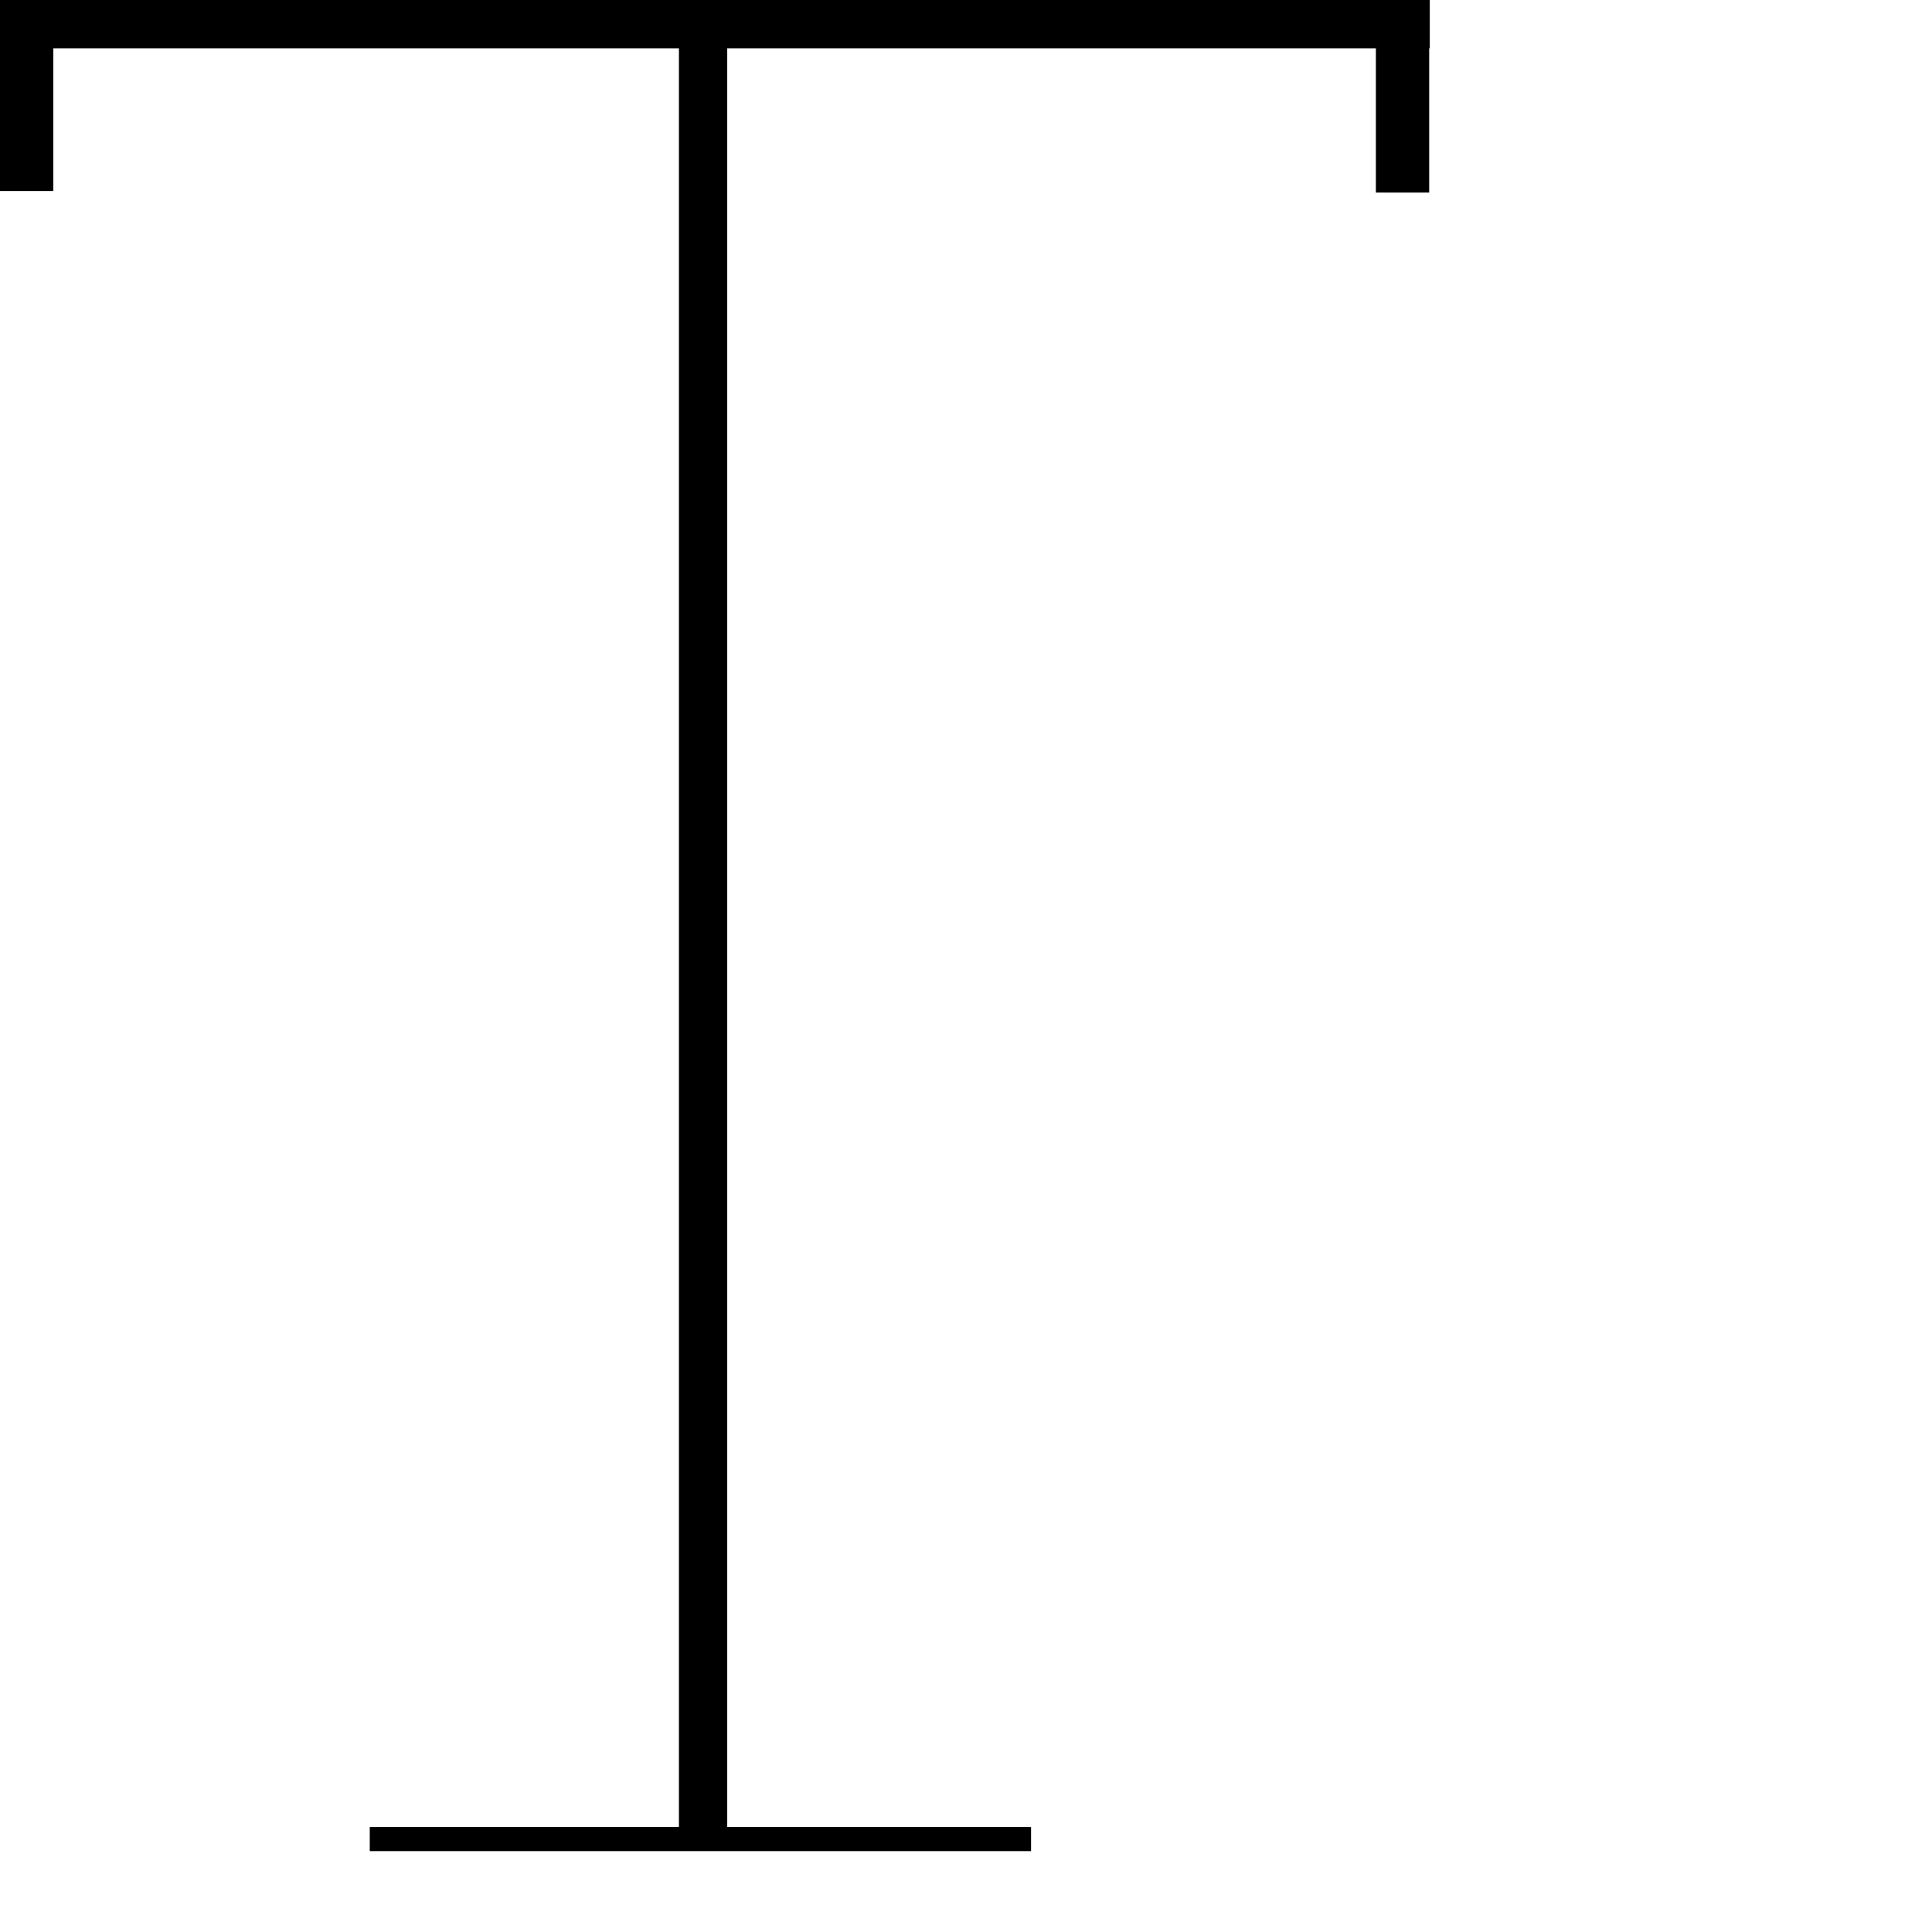
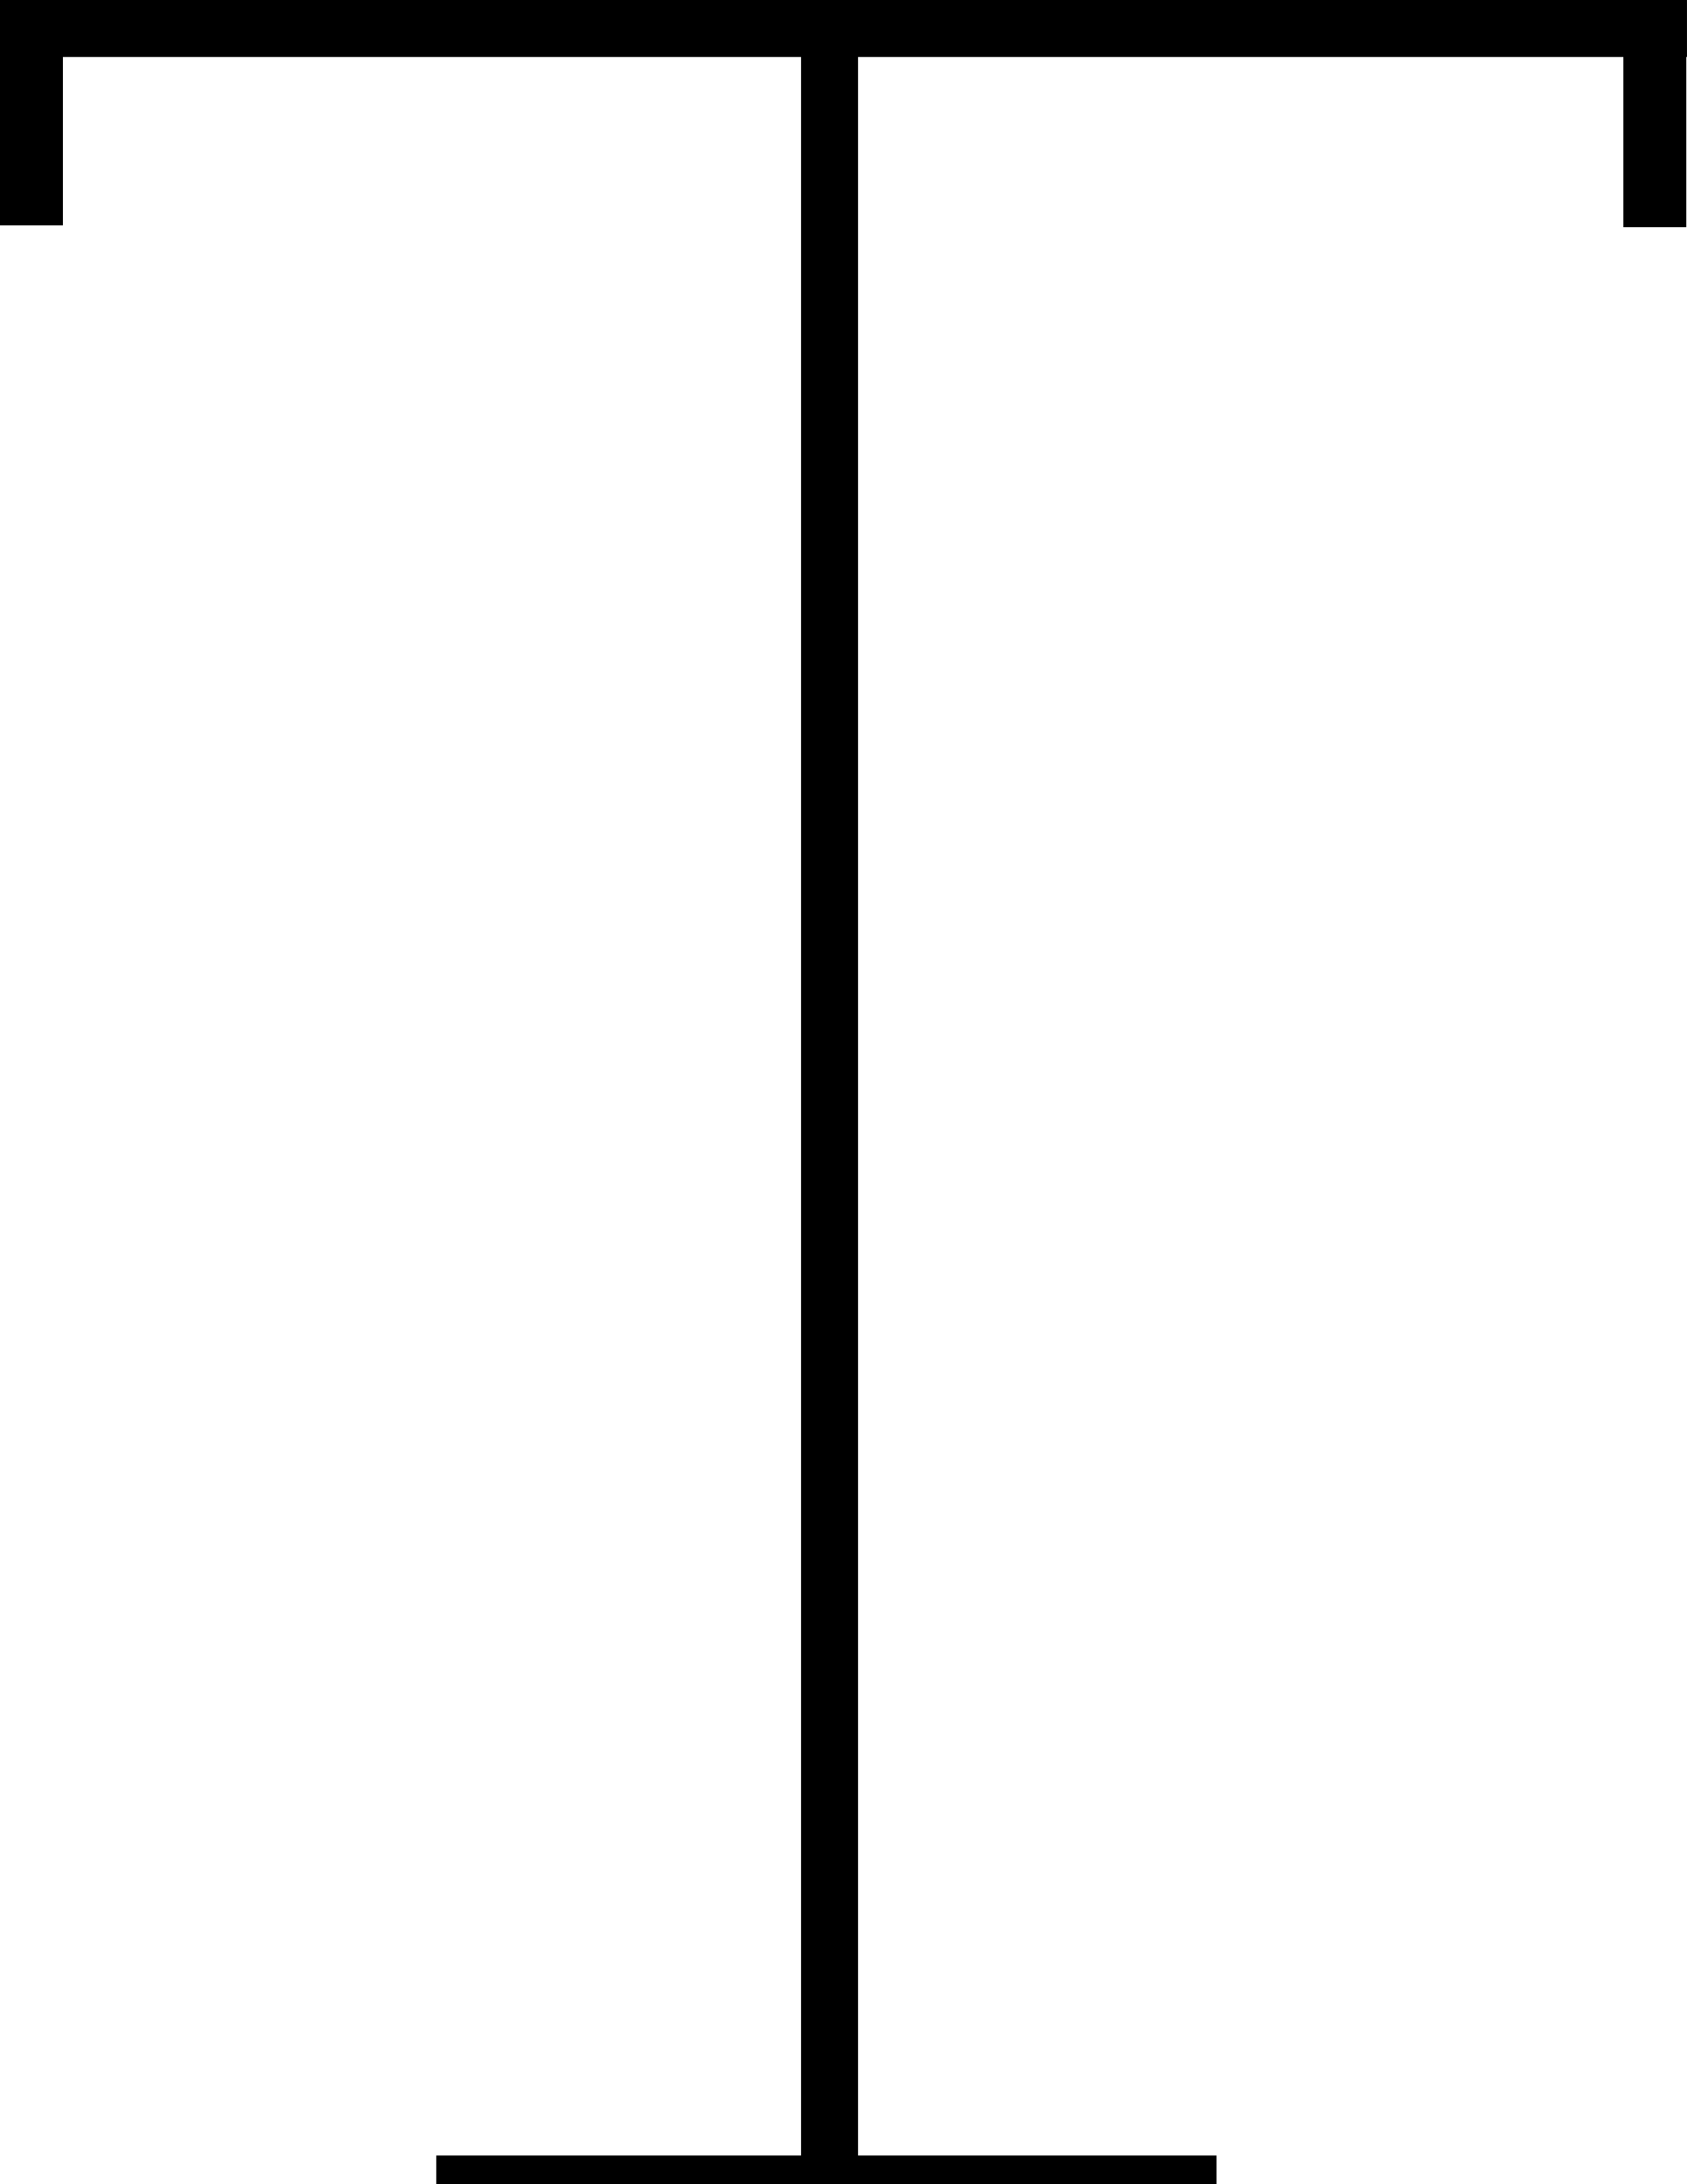
- <svg xmlns="http://www.w3.org/2000/svg" viewBox="0 0 80 80">
+ <svg xmlns="http://www.w3.org/2000/svg" version="1.1" viewBox="0 0 59.204 76.651" overflow="visible" enable-background="new 0 0 59.204 76.651" xml:space="preserve">
  <g>
    <line fill="none" stroke="#000000" stroke-width="2" x1="29.113" y1="1.182" x2="29.113" y2="76.254" />
    <line fill="none" stroke="#000000" stroke-width="2" x1="0.154" y1="1" x2="59.204" y2="1" />
    <rect x="1" y="1" fill="none" stroke="#000000" stroke-width="2" width="0.208" height="5.909" />
    <line fill="none" stroke="#000000" x1="15.311" y1="76.151" x2="42.694" y2="76.151" />
    <rect x="57.972" y="1.065" fill="none" stroke="#000000" stroke-width="2" width="0.208" height="5.909" />
  </g>
</svg>
